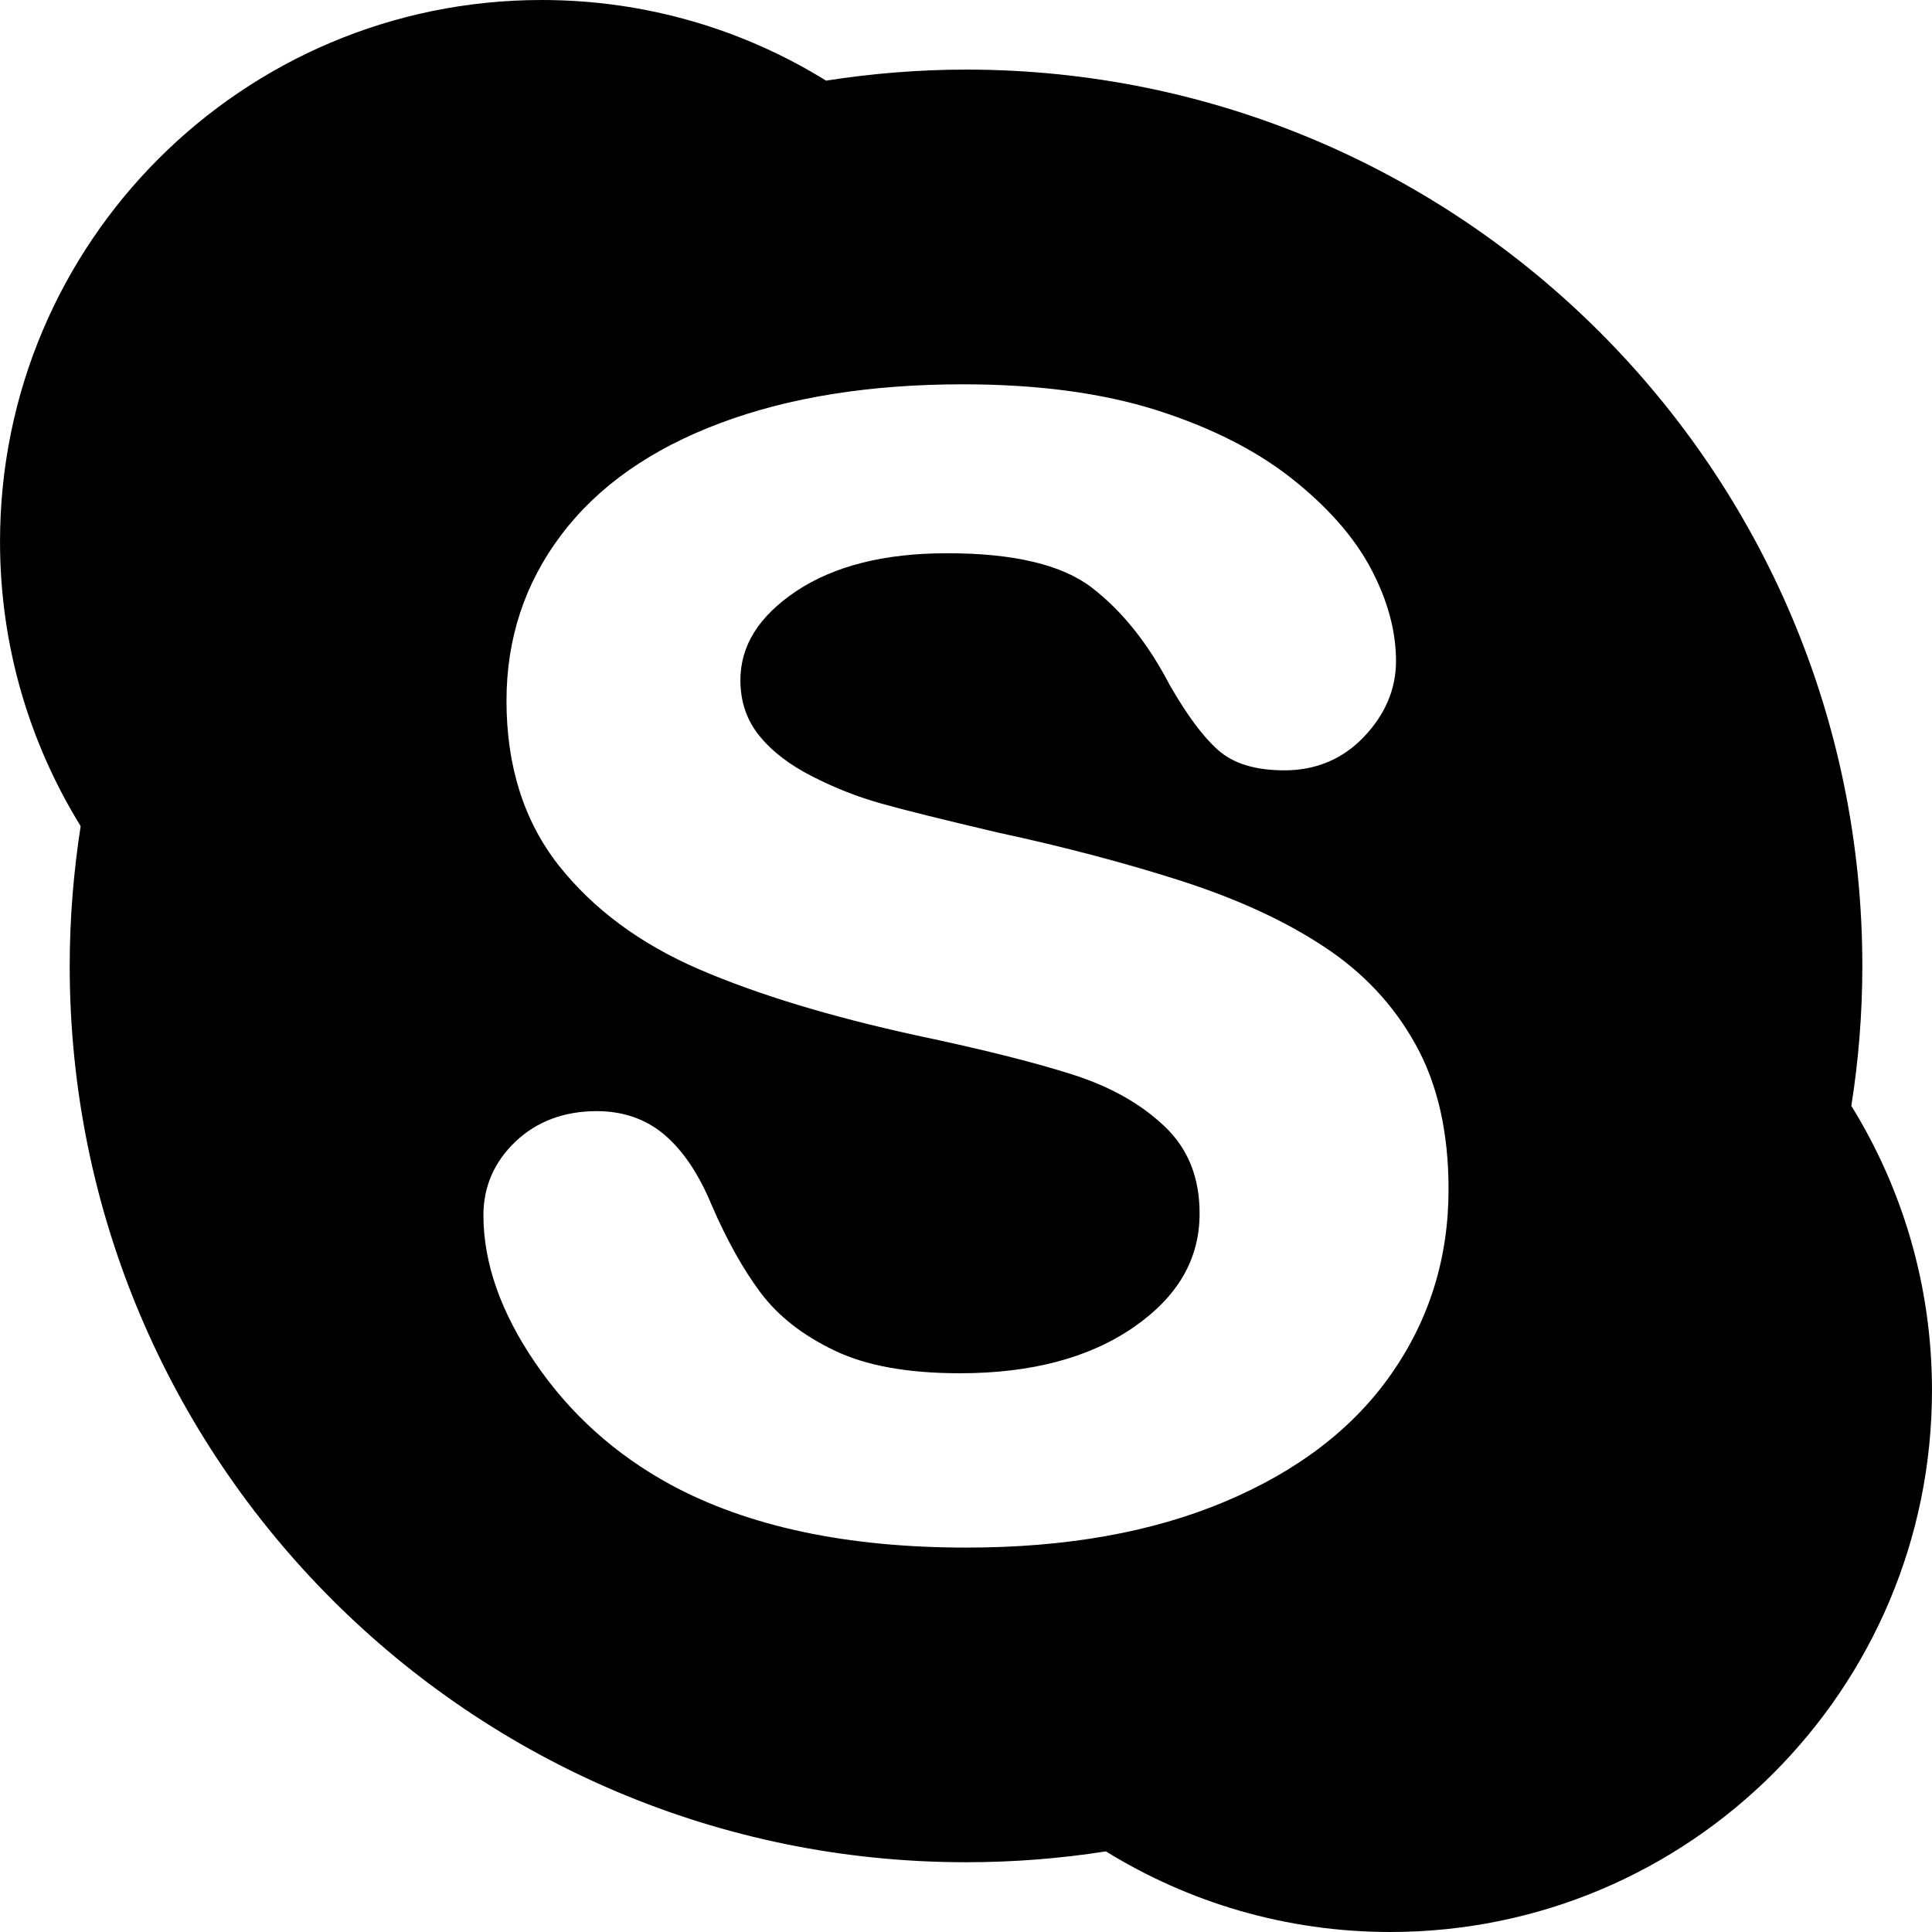
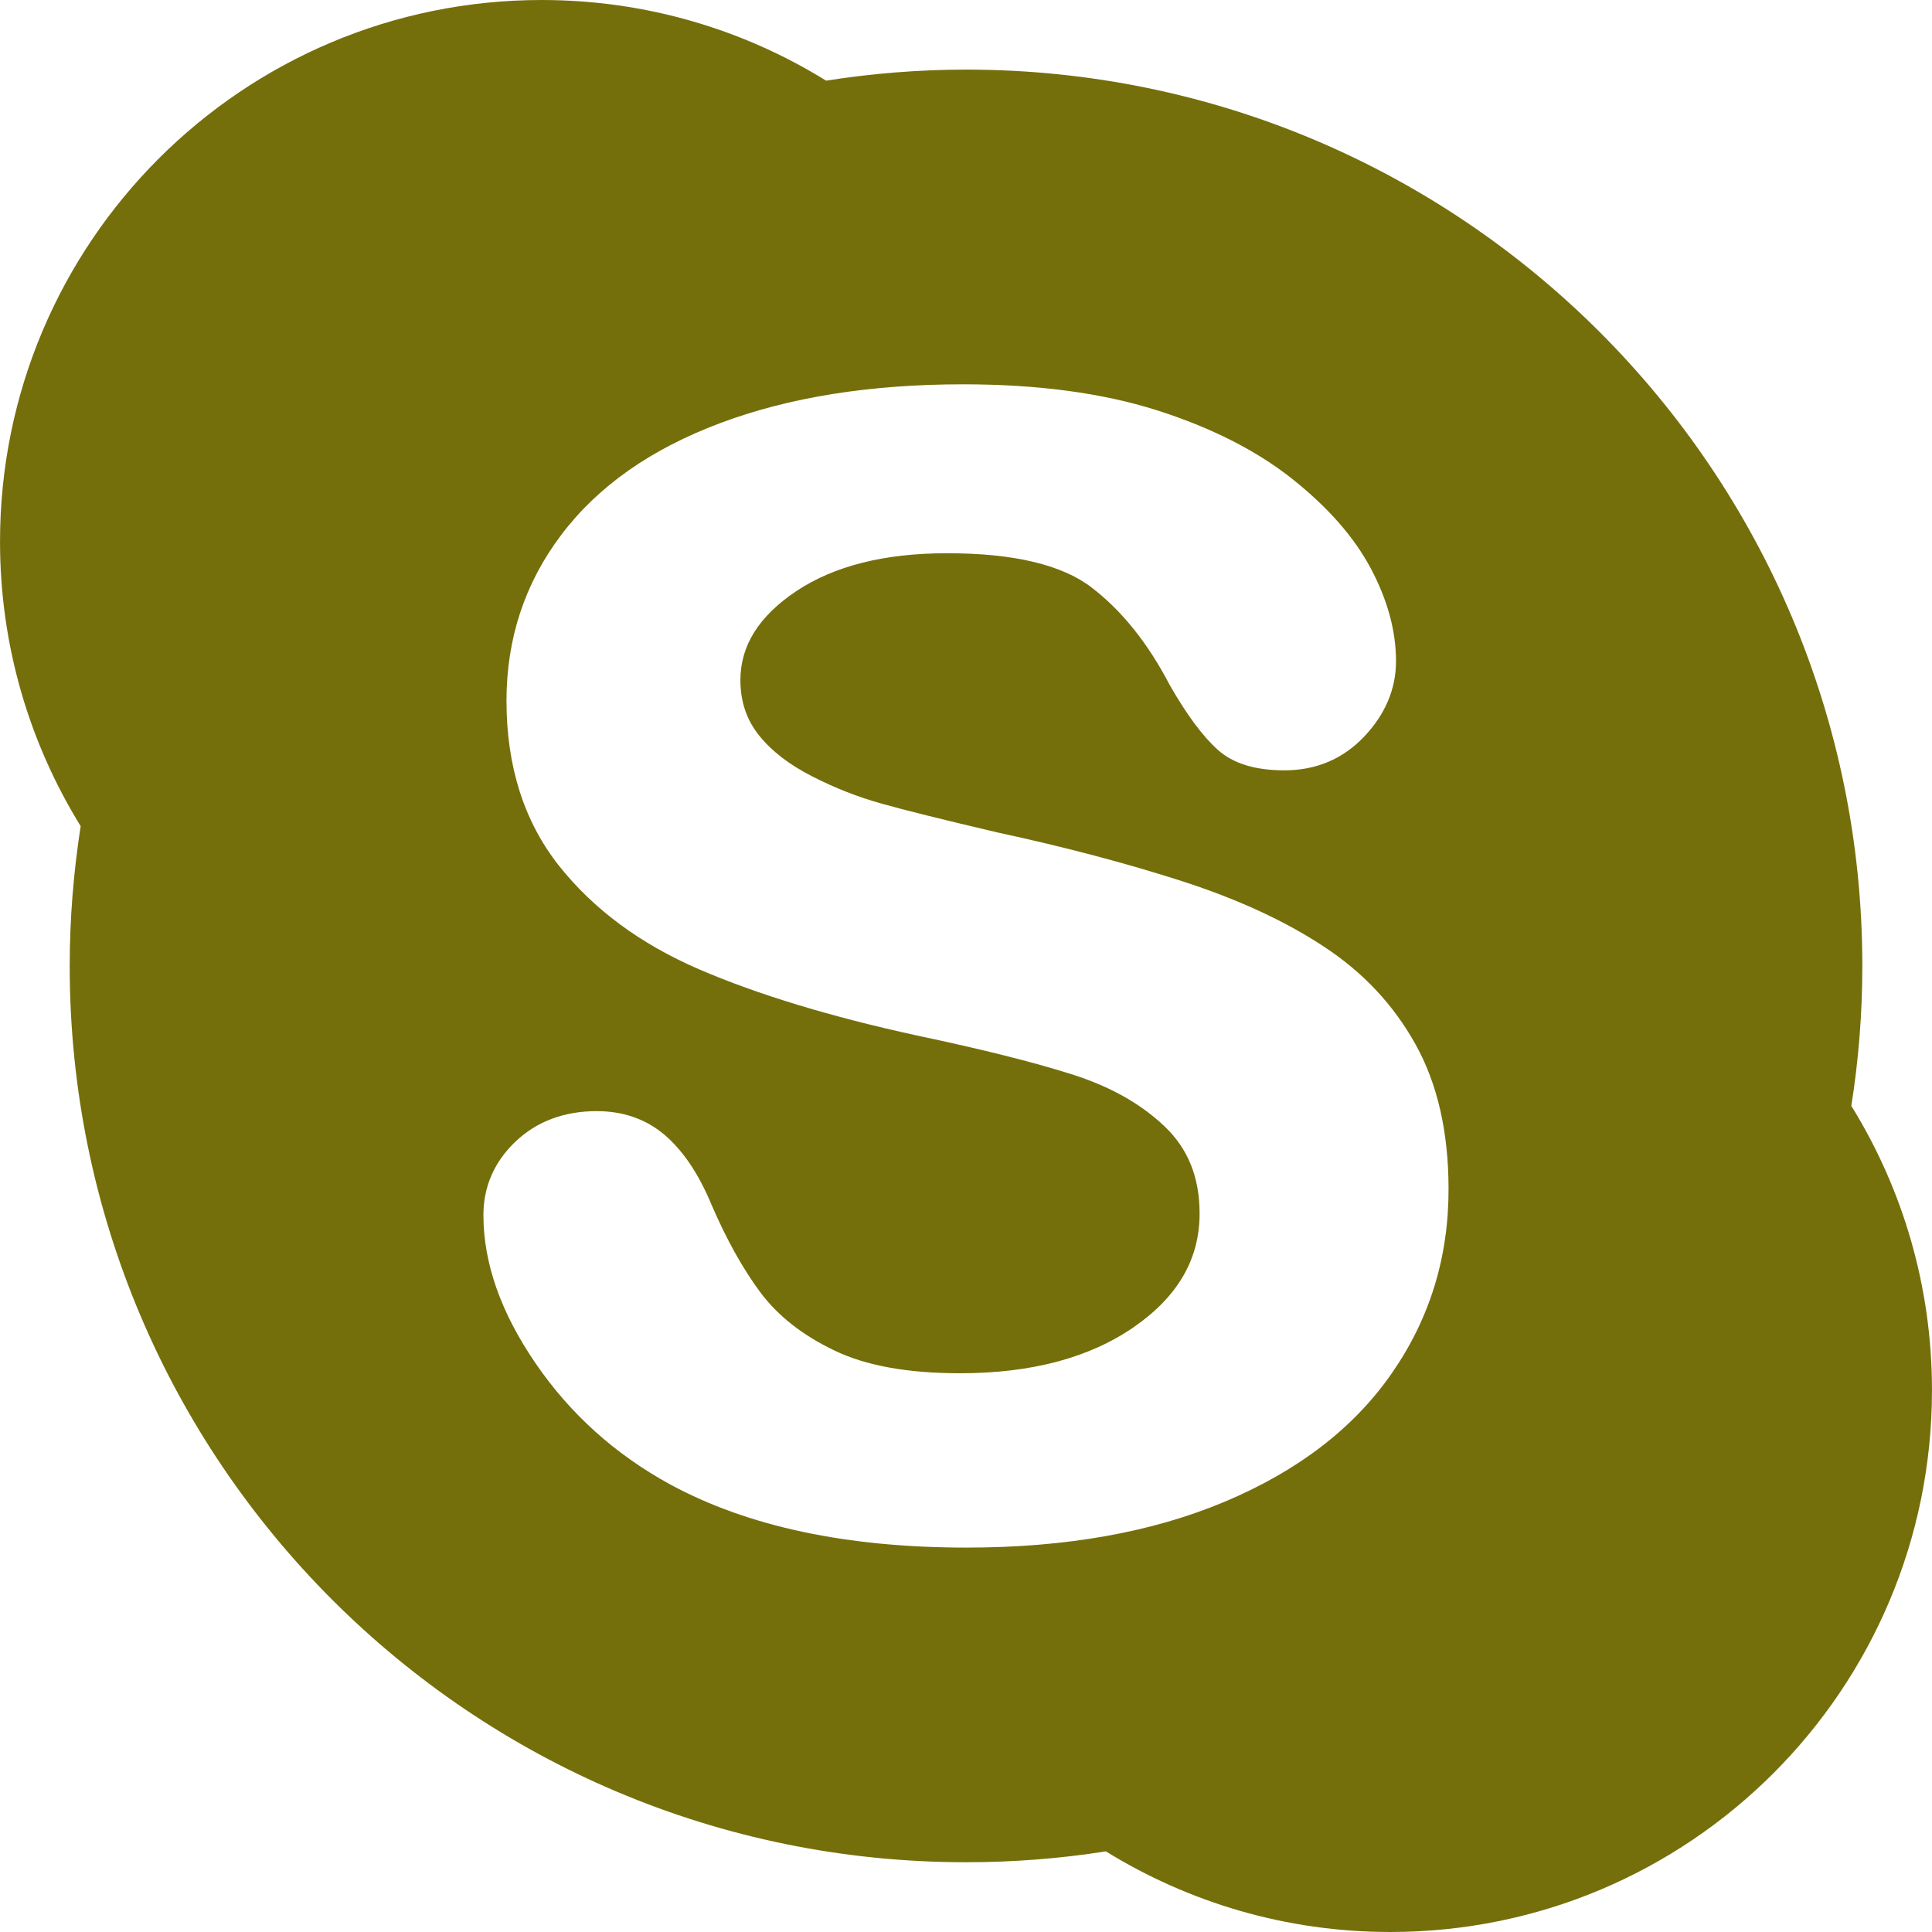
- <svg xmlns="http://www.w3.org/2000/svg" version="1.1" id="Capa_1" x="0px" y="0px" width="430.123px" height="430.123px" viewBox="0 0 430.123 430.123" style="enable-background:new 0 0 430.123 430.123;" xml:space="preserve">
+ <svg xmlns="http://www.w3.org/2000/svg" version="1.1" id="Capa_1" x="0px" y="0px" width="430.123px" height="430.123px" viewBox="0 0 430.123 430.123" fill="rgb(117, 111, 11)" style="enable-background:new 0 0 430.123 430.123;" xml:space="preserve">
  <g>
    <path id="Skype" d="M412.164,246.198c1.605-10.155,2.45-20.544,2.45-31.148c0-110.215-89.342-199.555-199.56-199.555   c-10.576,0-20.995,0.871-31.141,2.458C165.534,6.581,143.842,0,120.595,0C53.996,0,0.005,53.984,0.005,120.59   c0,23.242,6.585,44.916,17.952,63.332c-1.573,10.172-2.439,20.528-2.439,31.132c0,110.223,89.34,199.536,199.532,199.536   c10.585,0,21.007-0.816,31.152-2.417c18.398,11.35,40.072,17.949,63.314,17.949c66.617,0,120.602-53.998,120.602-120.602   C430.123,286.269,423.542,264.6,412.164,246.198z M309.801,305.81c-8.442,12.153-20.843,21.65-37.047,28.479   c-16.237,6.847-35.428,10.254-57.59,10.254c-26.562,0-48.554-4.648-65.913-14.034c-12.305-6.721-22.313-15.737-30.007-26.98   c-7.71-11.252-11.619-22.271-11.619-33.015c0-6.338,2.417-11.85,7.122-16.344c4.754-4.527,10.877-6.796,18.104-6.796   c5.92,0,11.005,1.783,15.145,5.316c4.109,3.532,7.556,8.667,10.375,15.443c3.379,7.85,7.049,14.412,10.954,19.648   c3.881,5.171,9.343,9.488,16.417,12.867c6.996,3.388,16.307,5.082,27.958,5.082c15.945,0,28.831-3.449,38.693-10.253   c9.912-6.866,14.673-15.22,14.673-25.314c0-8.051-2.567-14.445-7.831-19.43c-5.312-5.05-12.172-8.896-20.685-11.579   c-8.546-2.711-20.02-5.586-34.399-8.615c-19.308-4.214-35.456-9.119-48.533-14.752c-13.094-5.654-23.522-13.383-31.251-23.146   c-7.745-9.859-11.607-22.113-11.607-36.627c0-13.84,4.077-26.217,12.239-36.989c8.158-10.802,19.961-19.07,35.351-24.829   c15.336-5.757,33.391-8.637,54.075-8.637c16.541,0,30.849,1.914,42.96,5.722c12.078,3.836,22.146,8.898,30.196,15.25   c7.999,6.338,13.885,13.023,17.613,20.038c3.725,7.036,5.601,13.908,5.601,20.614c0,6.235-2.417,11.89-7.127,16.846   c-4.709,4.963-10.733,7.493-17.768,7.47c-6.342,0-11.317-1.463-14.767-4.56c-3.36-2.996-6.889-7.766-10.706-14.414   c-4.825-9.276-10.604-16.503-17.324-21.672c-6.543-5.073-17.338-7.714-32.359-7.682c-13.898,0-25.018,2.84-33.411,8.394   c-8.445,5.643-12.482,12.19-12.501,19.861c0.014,4.807,1.396,8.86,4.177,12.326c2.824,3.498,6.753,6.529,11.803,9.084   c5.052,2.595,10.191,4.602,15.355,6.046c5.225,1.481,13.894,3.622,25.944,6.457c15.112,3.257,28.819,6.896,41.136,10.862   c12.293,3.986,22.784,8.793,31.451,14.52c8.736,5.71,15.564,12.99,20.438,21.783c4.909,8.807,7.354,19.564,7.354,32.222   C322.509,279.968,318.263,293.676,309.801,305.81z" />
  </g>
  <g>
</g>
  <g>
</g>
  <g>
</g>
  <g>
</g>
  <g>
</g>
  <g>
</g>
  <g>
</g>
  <g>
</g>
  <g>
</g>
  <g>
</g>
  <g>
</g>
  <g>
</g>
  <g>
</g>
  <g>
</g>
  <g>
</g>
</svg>
